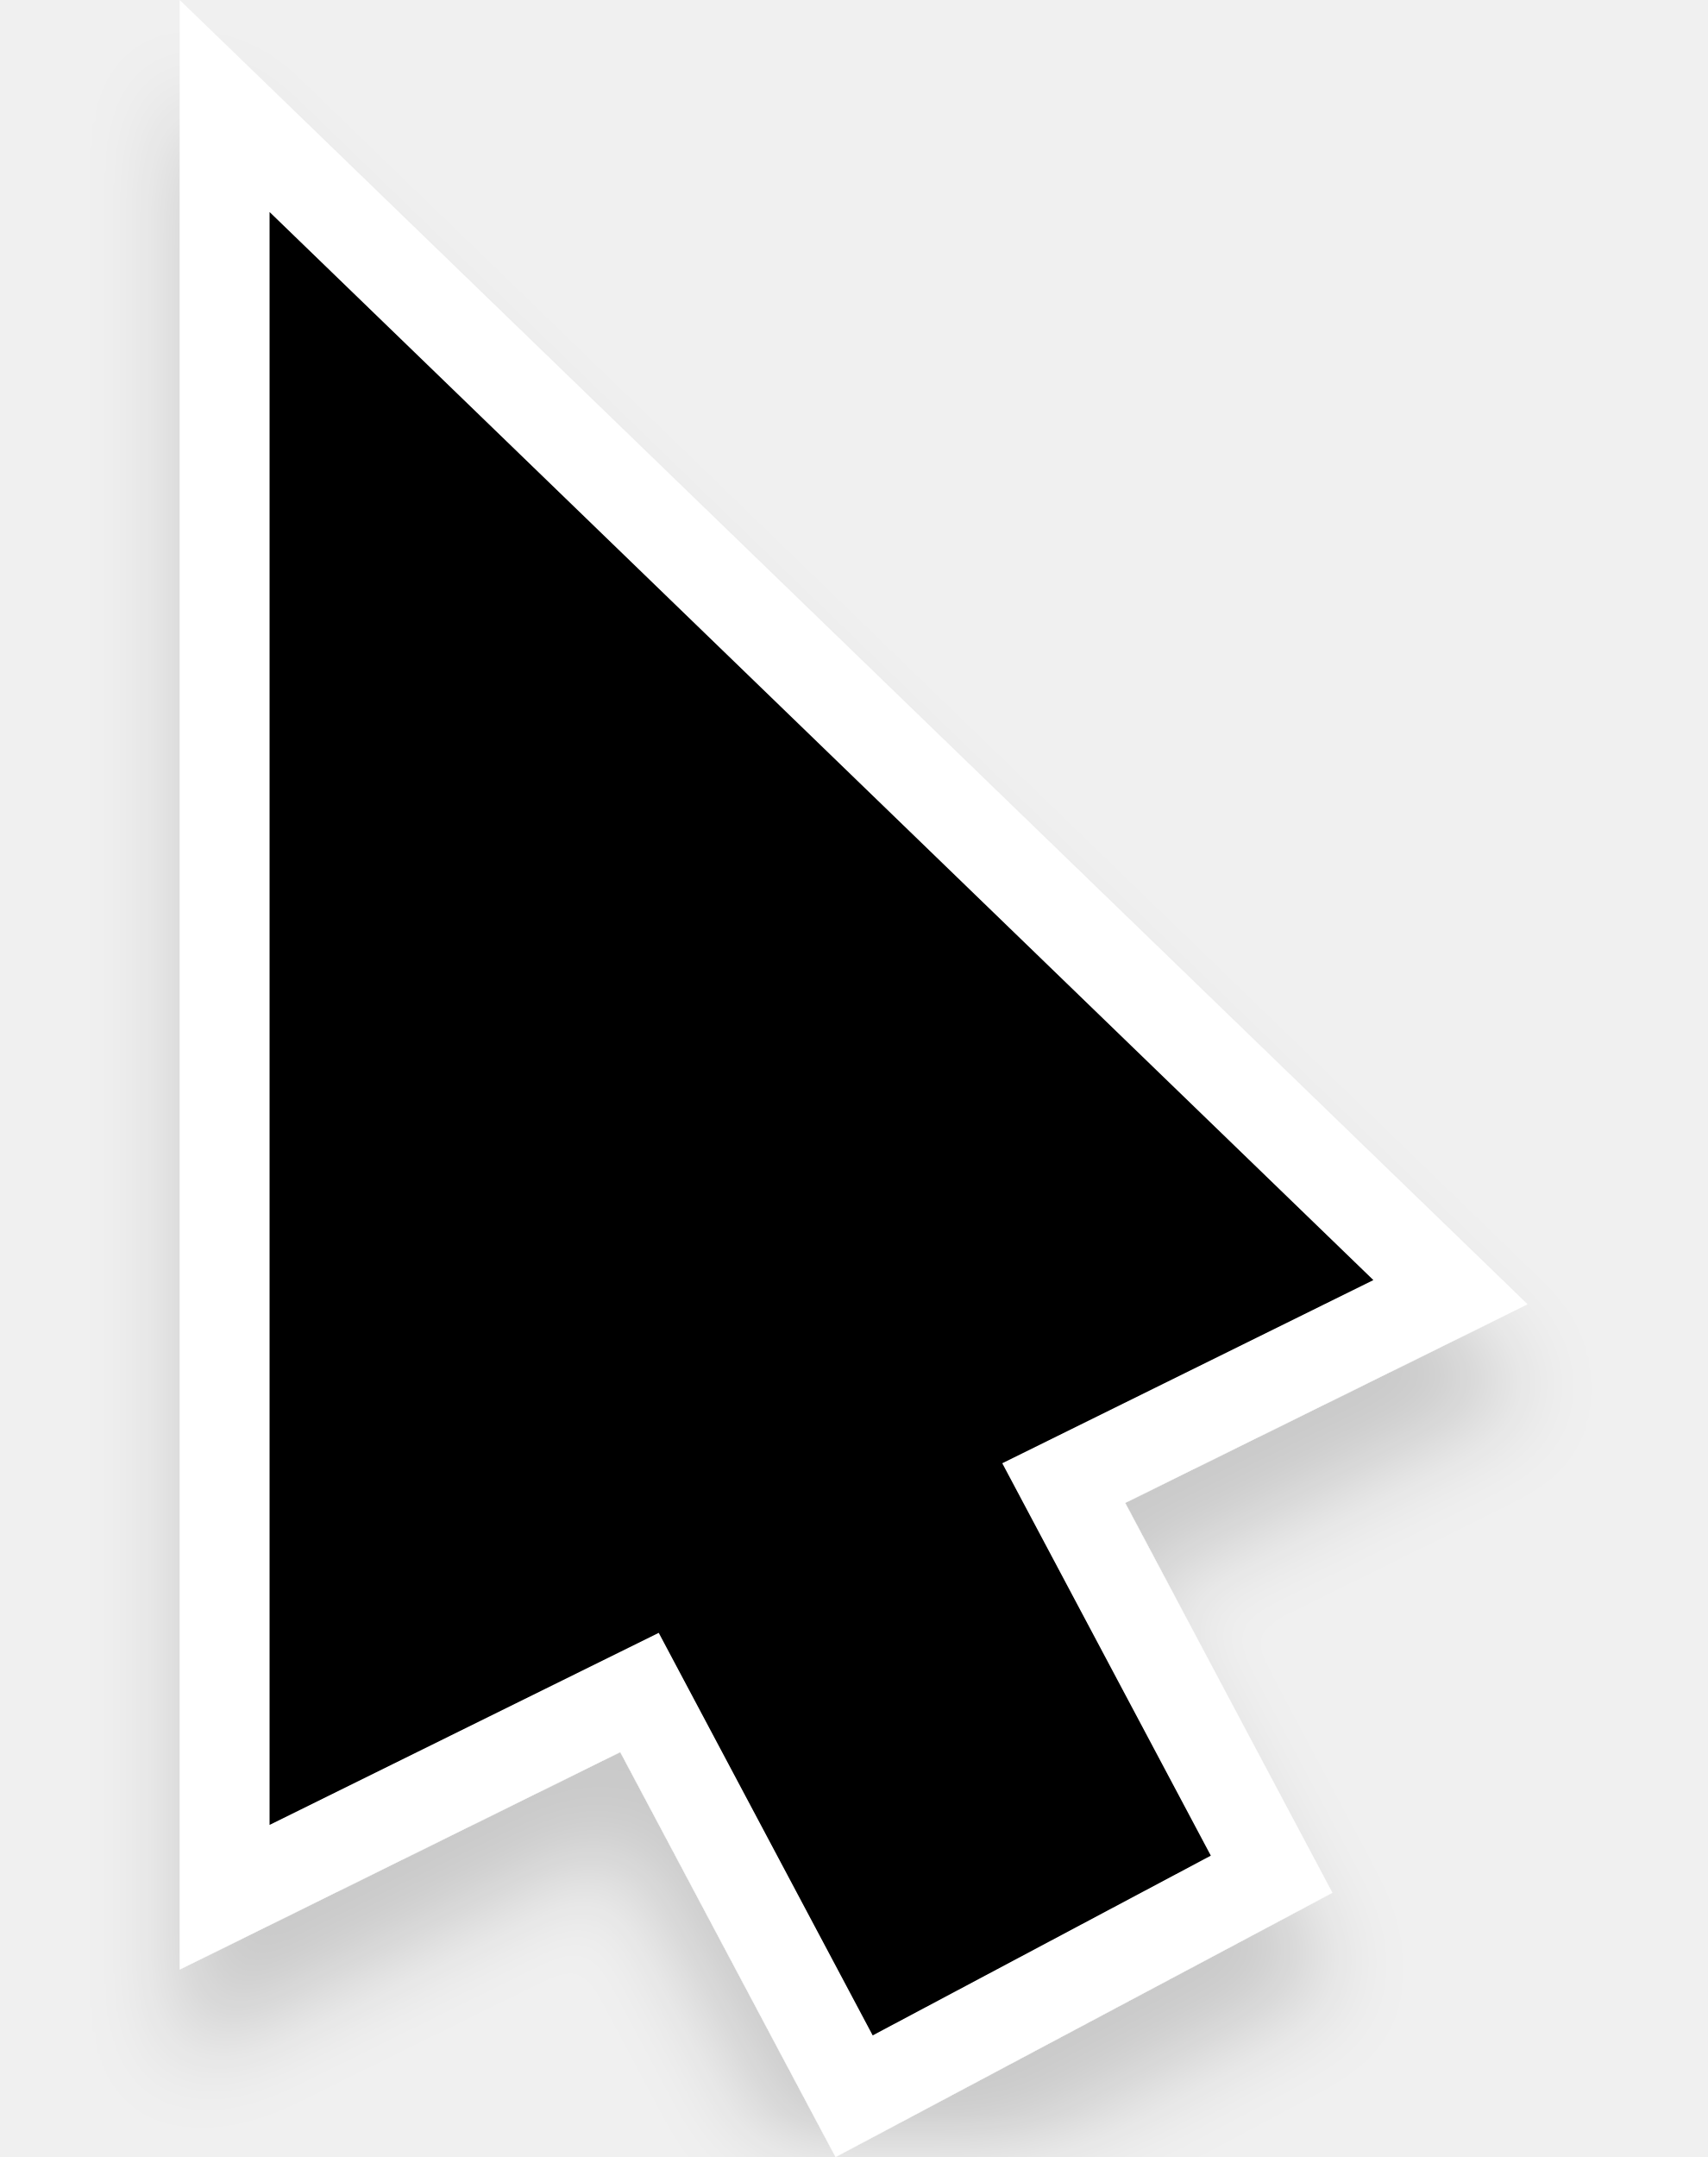
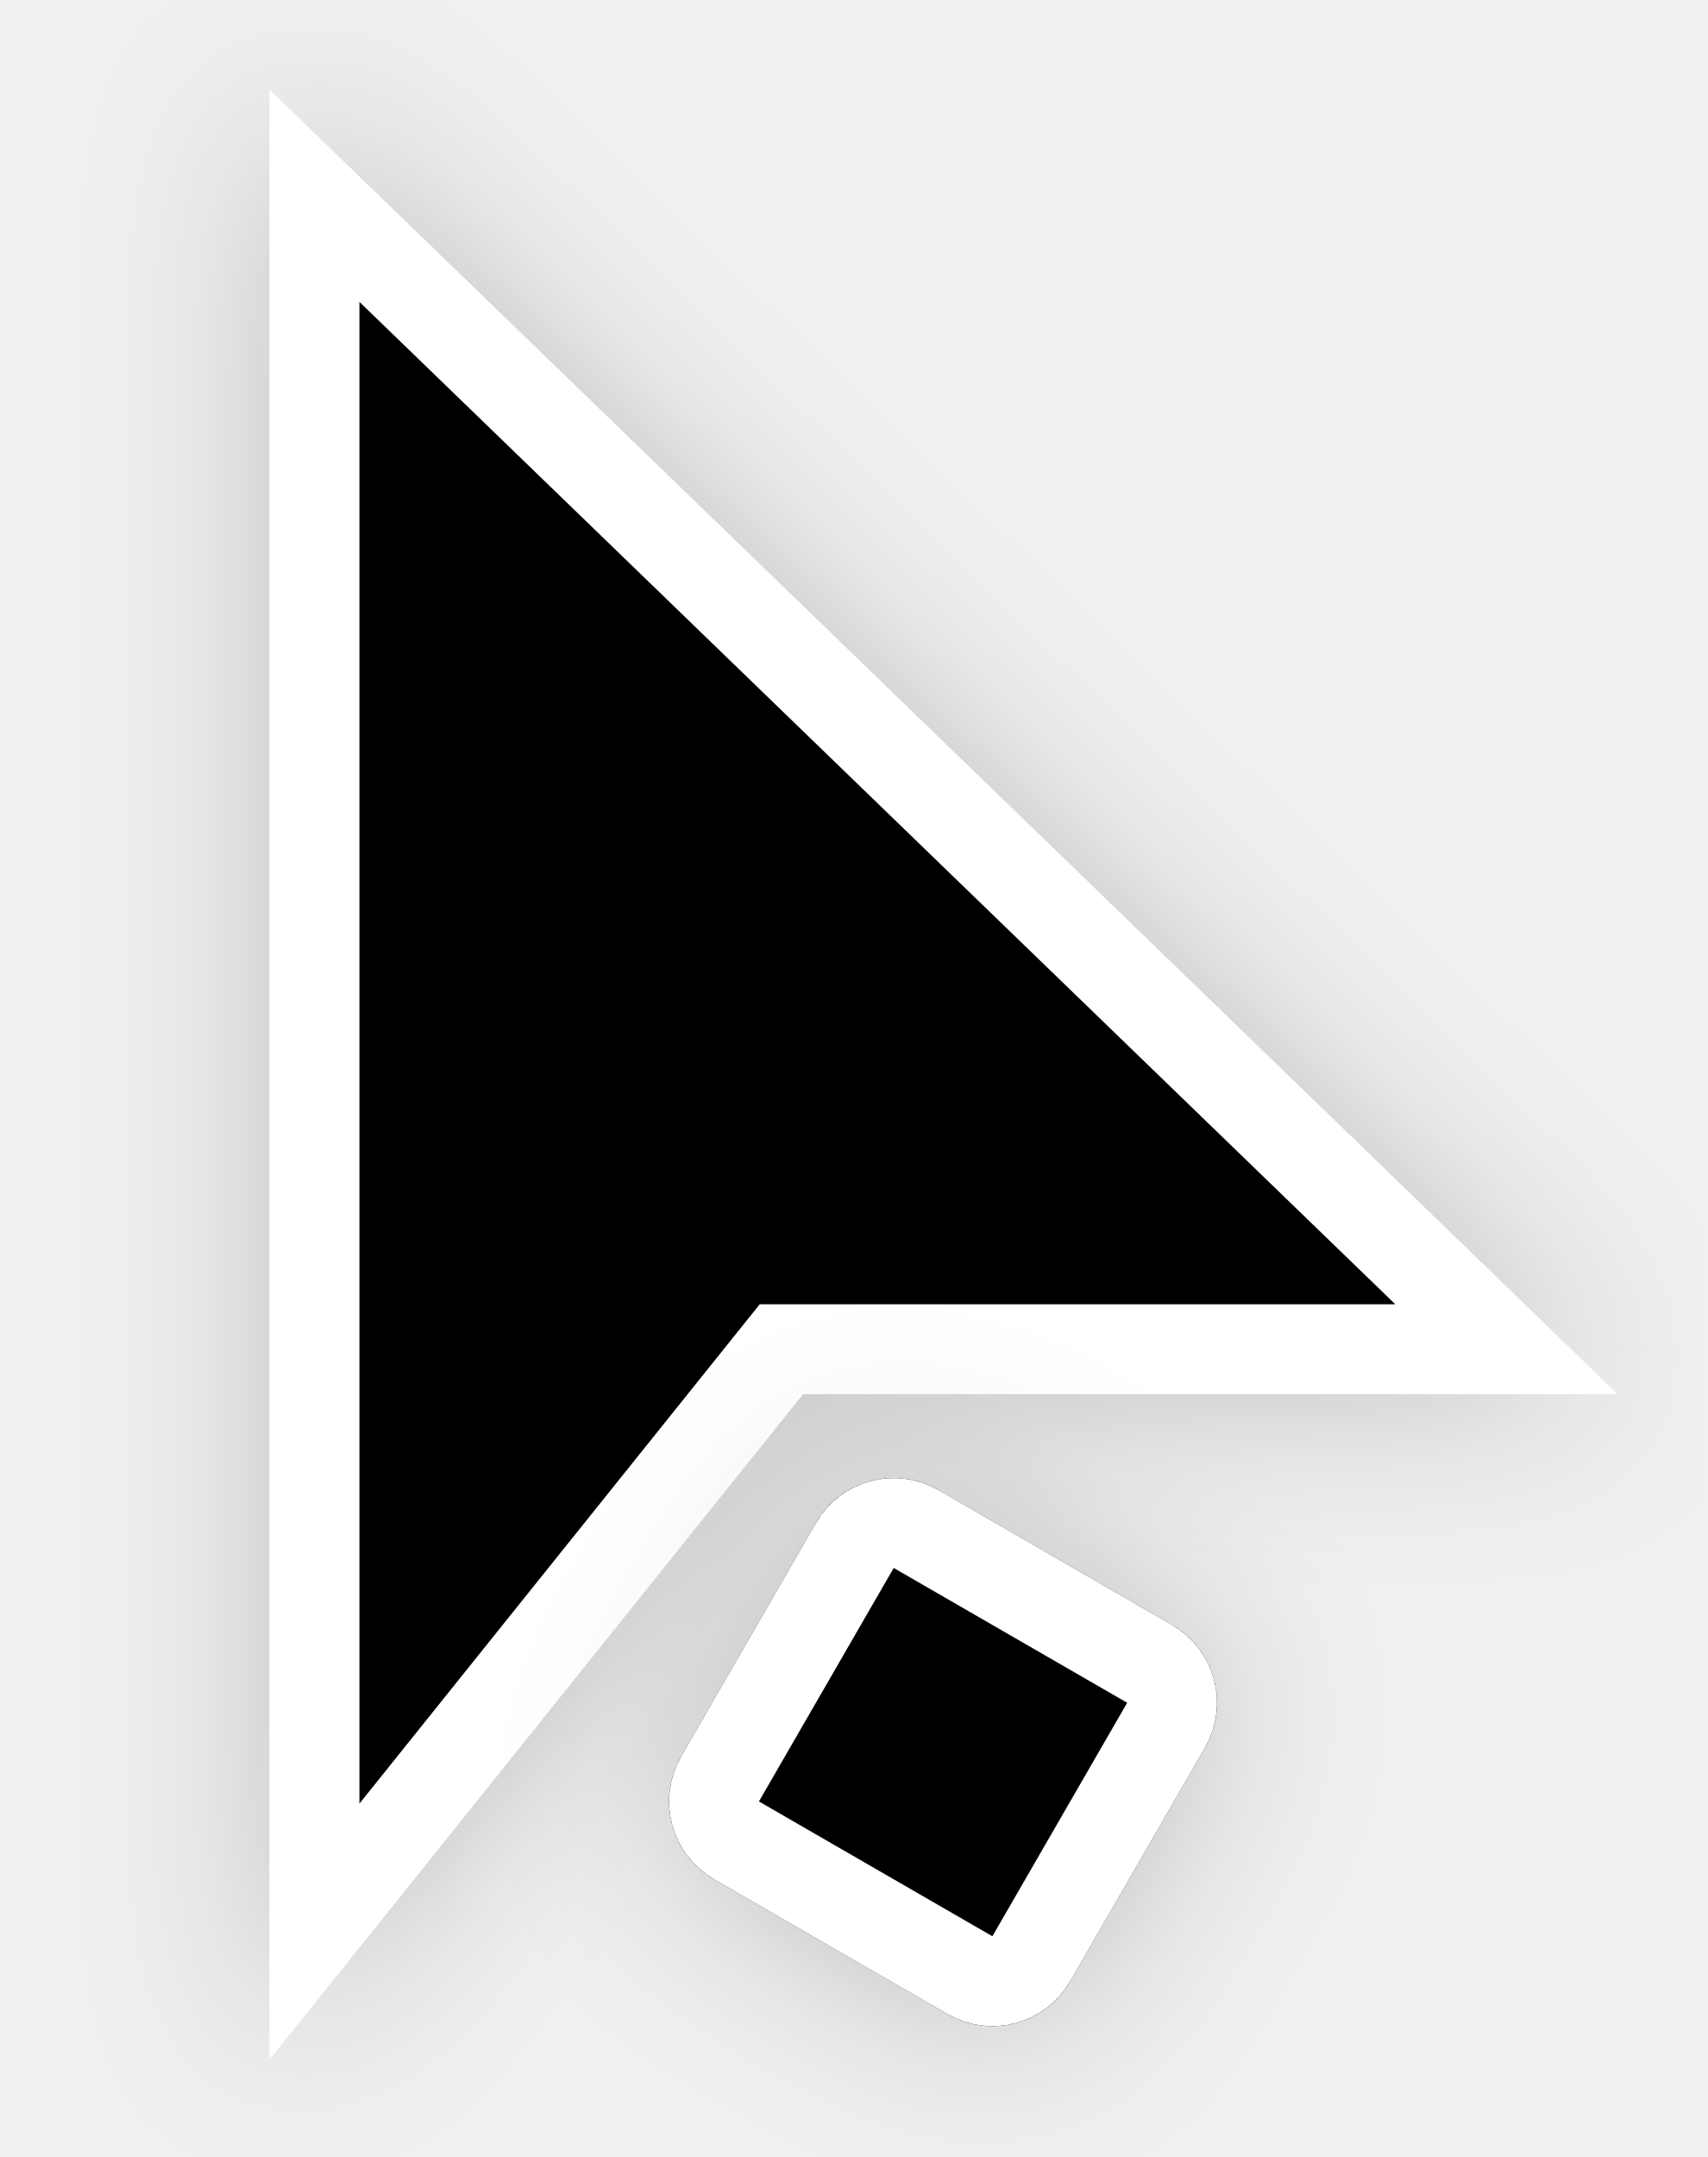
<svg xmlns="http://www.w3.org/2000/svg" width="19" height="24" viewBox="0 0 19 24">
  <defs>
-     <filter id="Path_13" x="0.5" y="-0.5" width="18" height="27" filterUnits="userSpaceOnUse">
-       <feOffset dy="1" input="SourceAlpha" />
-       <feGaussianBlur stdDeviation="0.5" result="blur" />
-       <feFlood flood-opacity="0.161" />
+     <filter id="Path_13" x="0" y="-2" width="21" height="27.914" filterUnits="userSpaceOnUse">
+       <feOffset input="SourceAlpha" />
+       <feGaussianBlur stdDeviation="1" result="blur" />
+       <feFlood flood-opacity="0.2" />
      <feComposite operator="in" in2="blur" />
+       <feComposite in="SourceGraphic" />
+     </filter>
+     <filter id="Rectangle_1" x="4.085" y="13.085" width="12.83" height="12.83" filterUnits="userSpaceOnUse">
+       <feOffset input="SourceAlpha" />
+       <feGaussianBlur stdDeviation="1" result="blur-2" />
+       <feFlood flood-opacity="0.2" />
+       <feComposite operator="in" in2="blur-2" />
      <feComposite in="SourceGraphic" />
    </filter>
    <clipPath id="clip-cursor">
      <rect width="19" height="24" />
    </clipPath>
  </defs>
  <g id="cursor" clip-path="url(#clip-cursor)">
    <g transform="matrix(1, 0, 0, 1, 0, 0)" filter="url(#Path_13)">
-       <g id="Path_13-2" data-name="Path 13" transform="translate(2260 -48)">
-         <path d="M -2250.495 71.324 L -2252.655 67.259 L -2252.883 66.831 L -2253.318 67.046 L -2257.5 69.109 L -2257.5 49.179 L -2243.858 62.378 L -2247.701 64.274 L -2248.163 64.502 L -2247.921 64.957 L -2245.849 68.854 L -2250.495 71.324 Z" stroke="none" />
-         <path d="M -2250.288 70.647 L -2246.525 68.647 L -2248.846 64.281 L -2244.716 62.243 L -2257 50.359 L -2257 68.305 L -2252.669 66.168 L -2250.288 70.647 M -2250.701 72 L -2253.097 67.494 L -2258 69.914 L -2258 48 L -2243 62.512 L -2247.479 64.722 L -2245.172 69.06 L -2250.701 72 Z" stroke="none" fill="#fff" />
+       <g id="Path_13-2" data-name="Path 13" transform="translate(2261 -47)">
+         <path d="M -2257.5 68.491 L -2257.5 49.179 L -2244.236 62.012 L -2252.065 62.012 L -2252.305 62.012 L -2252.455 62.199 L -2257.5 68.491 Z" stroke="none" />
+         <path d="M -2257 67.068 L -2252.545 61.512 L -2245.472 61.512 L -2257 50.359 L -2257 67.068 M -2258 69.914 L -2258 48 L -2243 62.512 L -2252.065 62.512 L -2258 69.914 Z" stroke="none" fill="#fff" />
+       </g>
+     </g>
+     <g transform="matrix(1, 0, 0, 1, 0, 0)" filter="url(#Rectangle_1)">
+       <g id="Rectangle_1-2" data-name="Rectangle 1" transform="translate(9.58 16.08) rotate(30)" stroke="#fff" stroke-width="1">
+         <rect width="5" height="5" rx="1" stroke="none" />
+         <rect x="0.5" y="0.5" width="4" height="4" rx="0.5" fill="none" />
      </g>
    </g>
  </g>
</svg>
